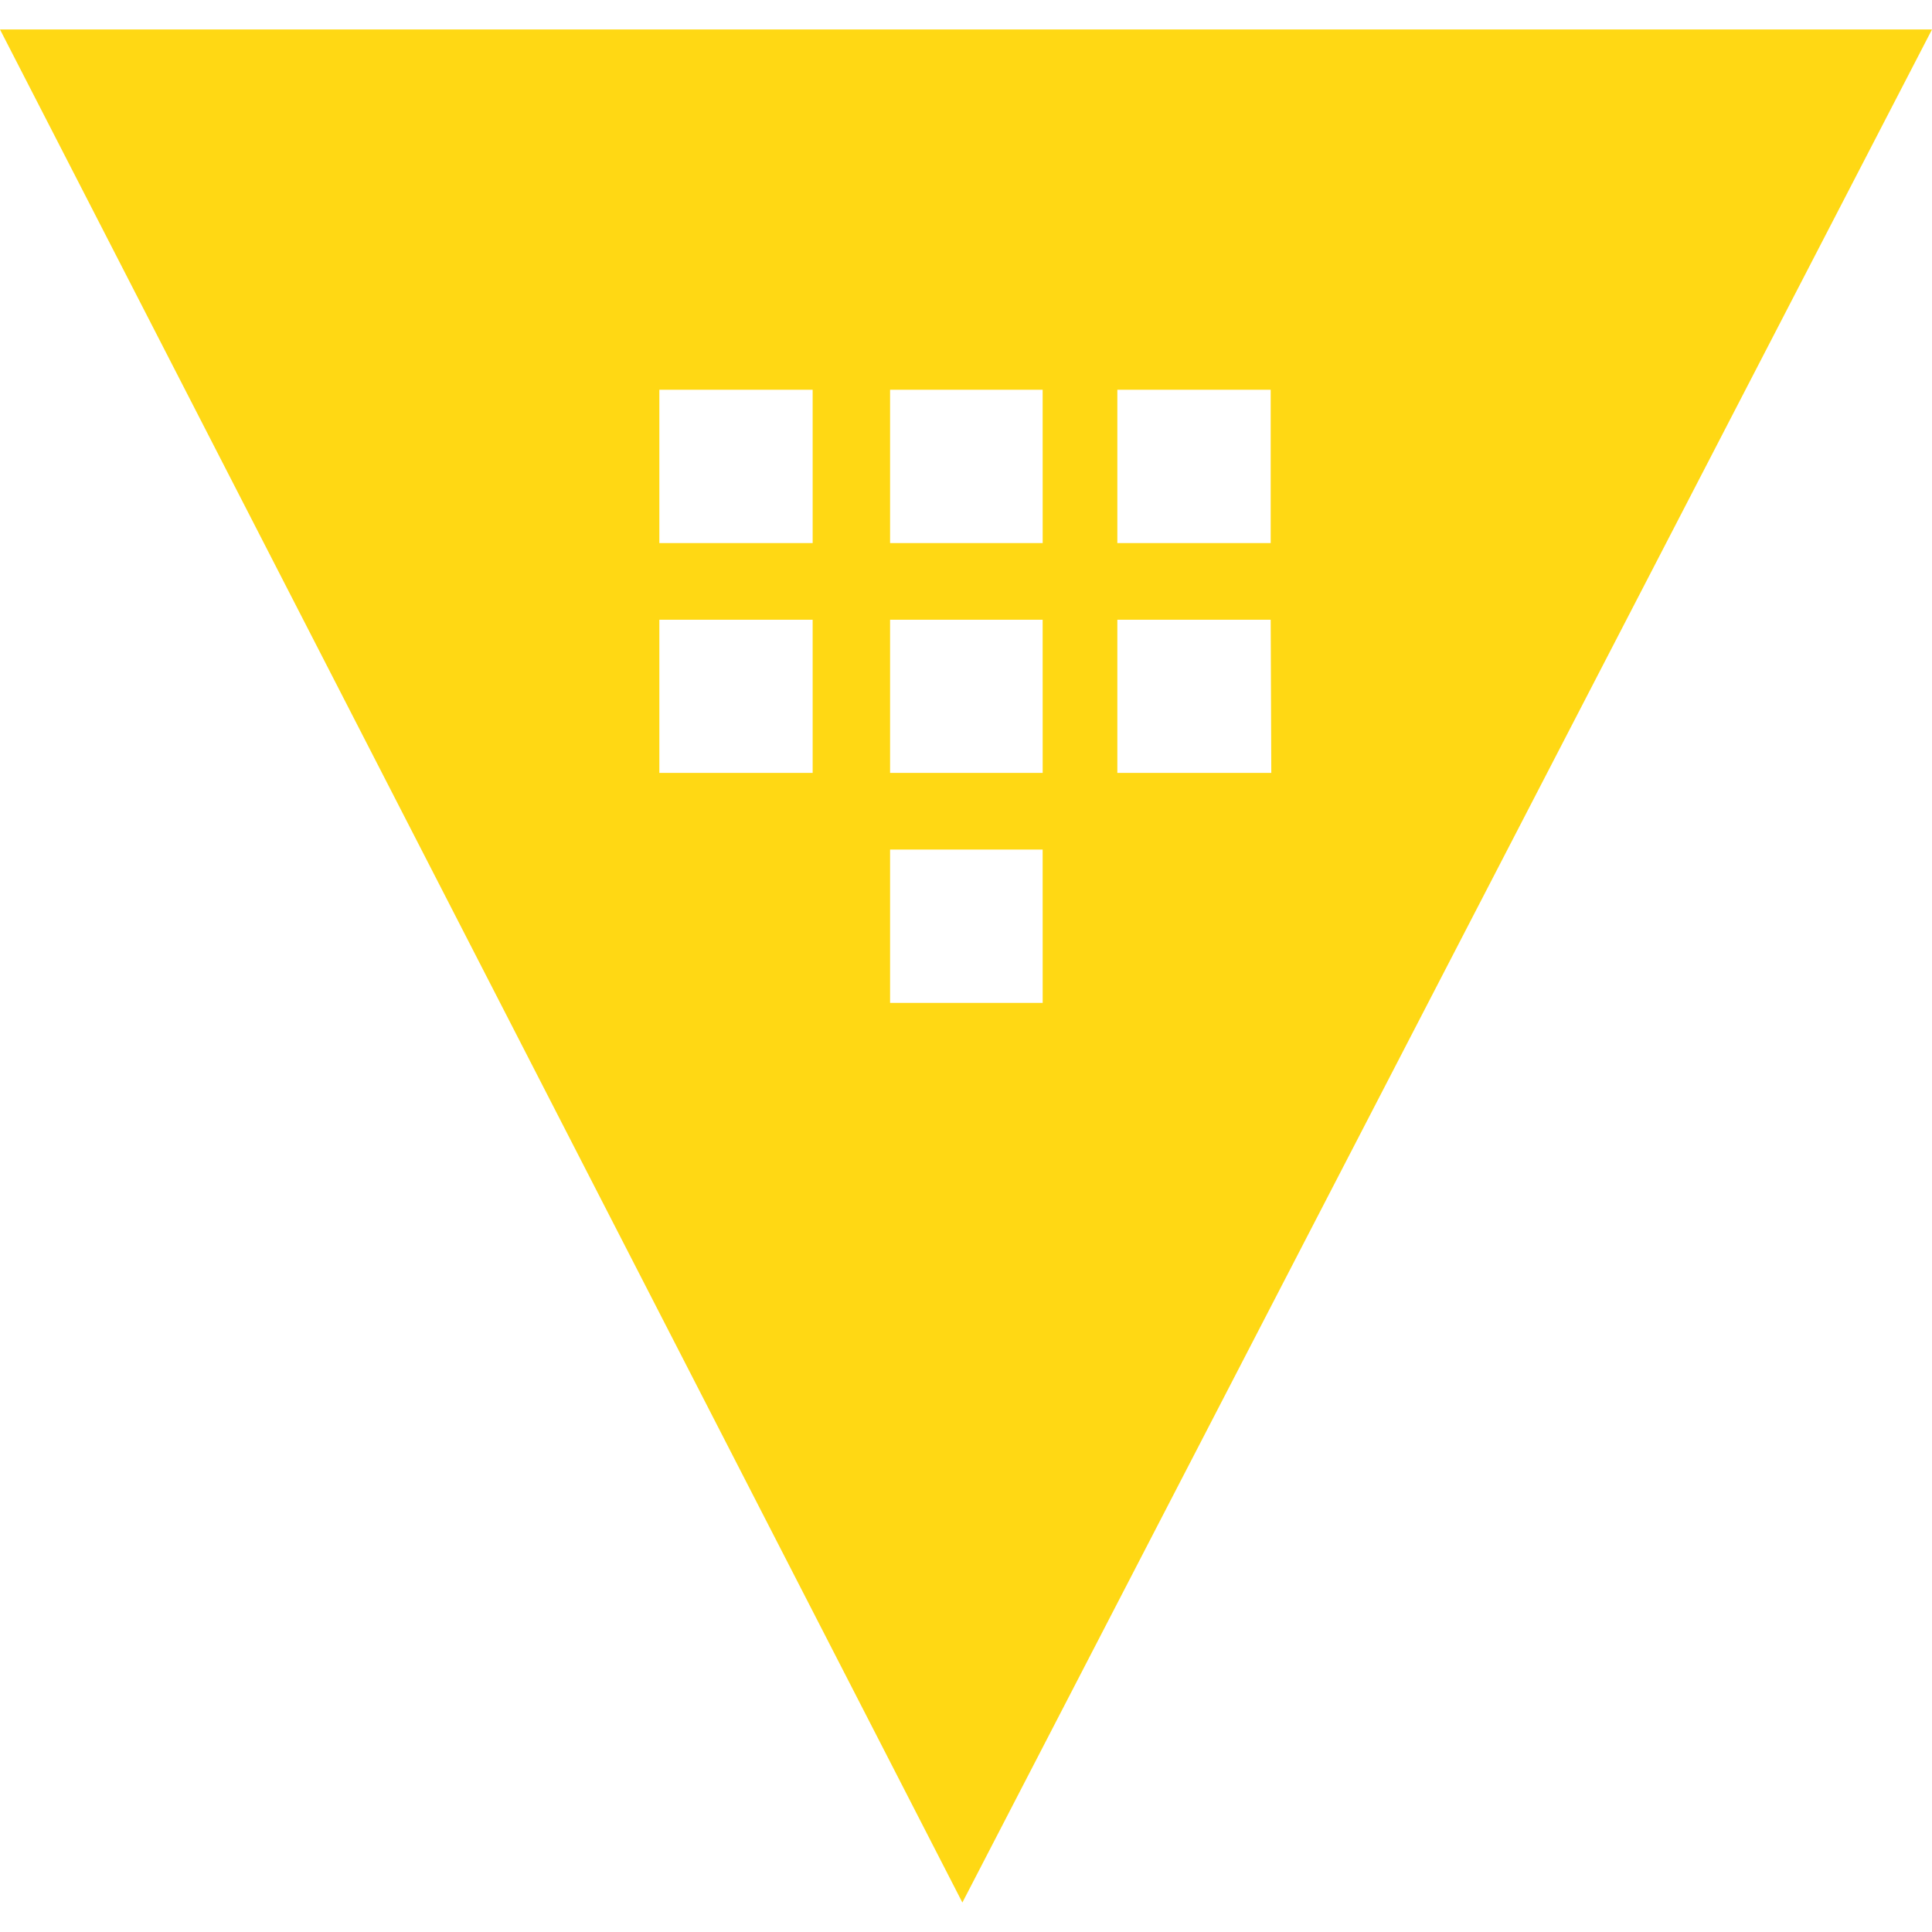
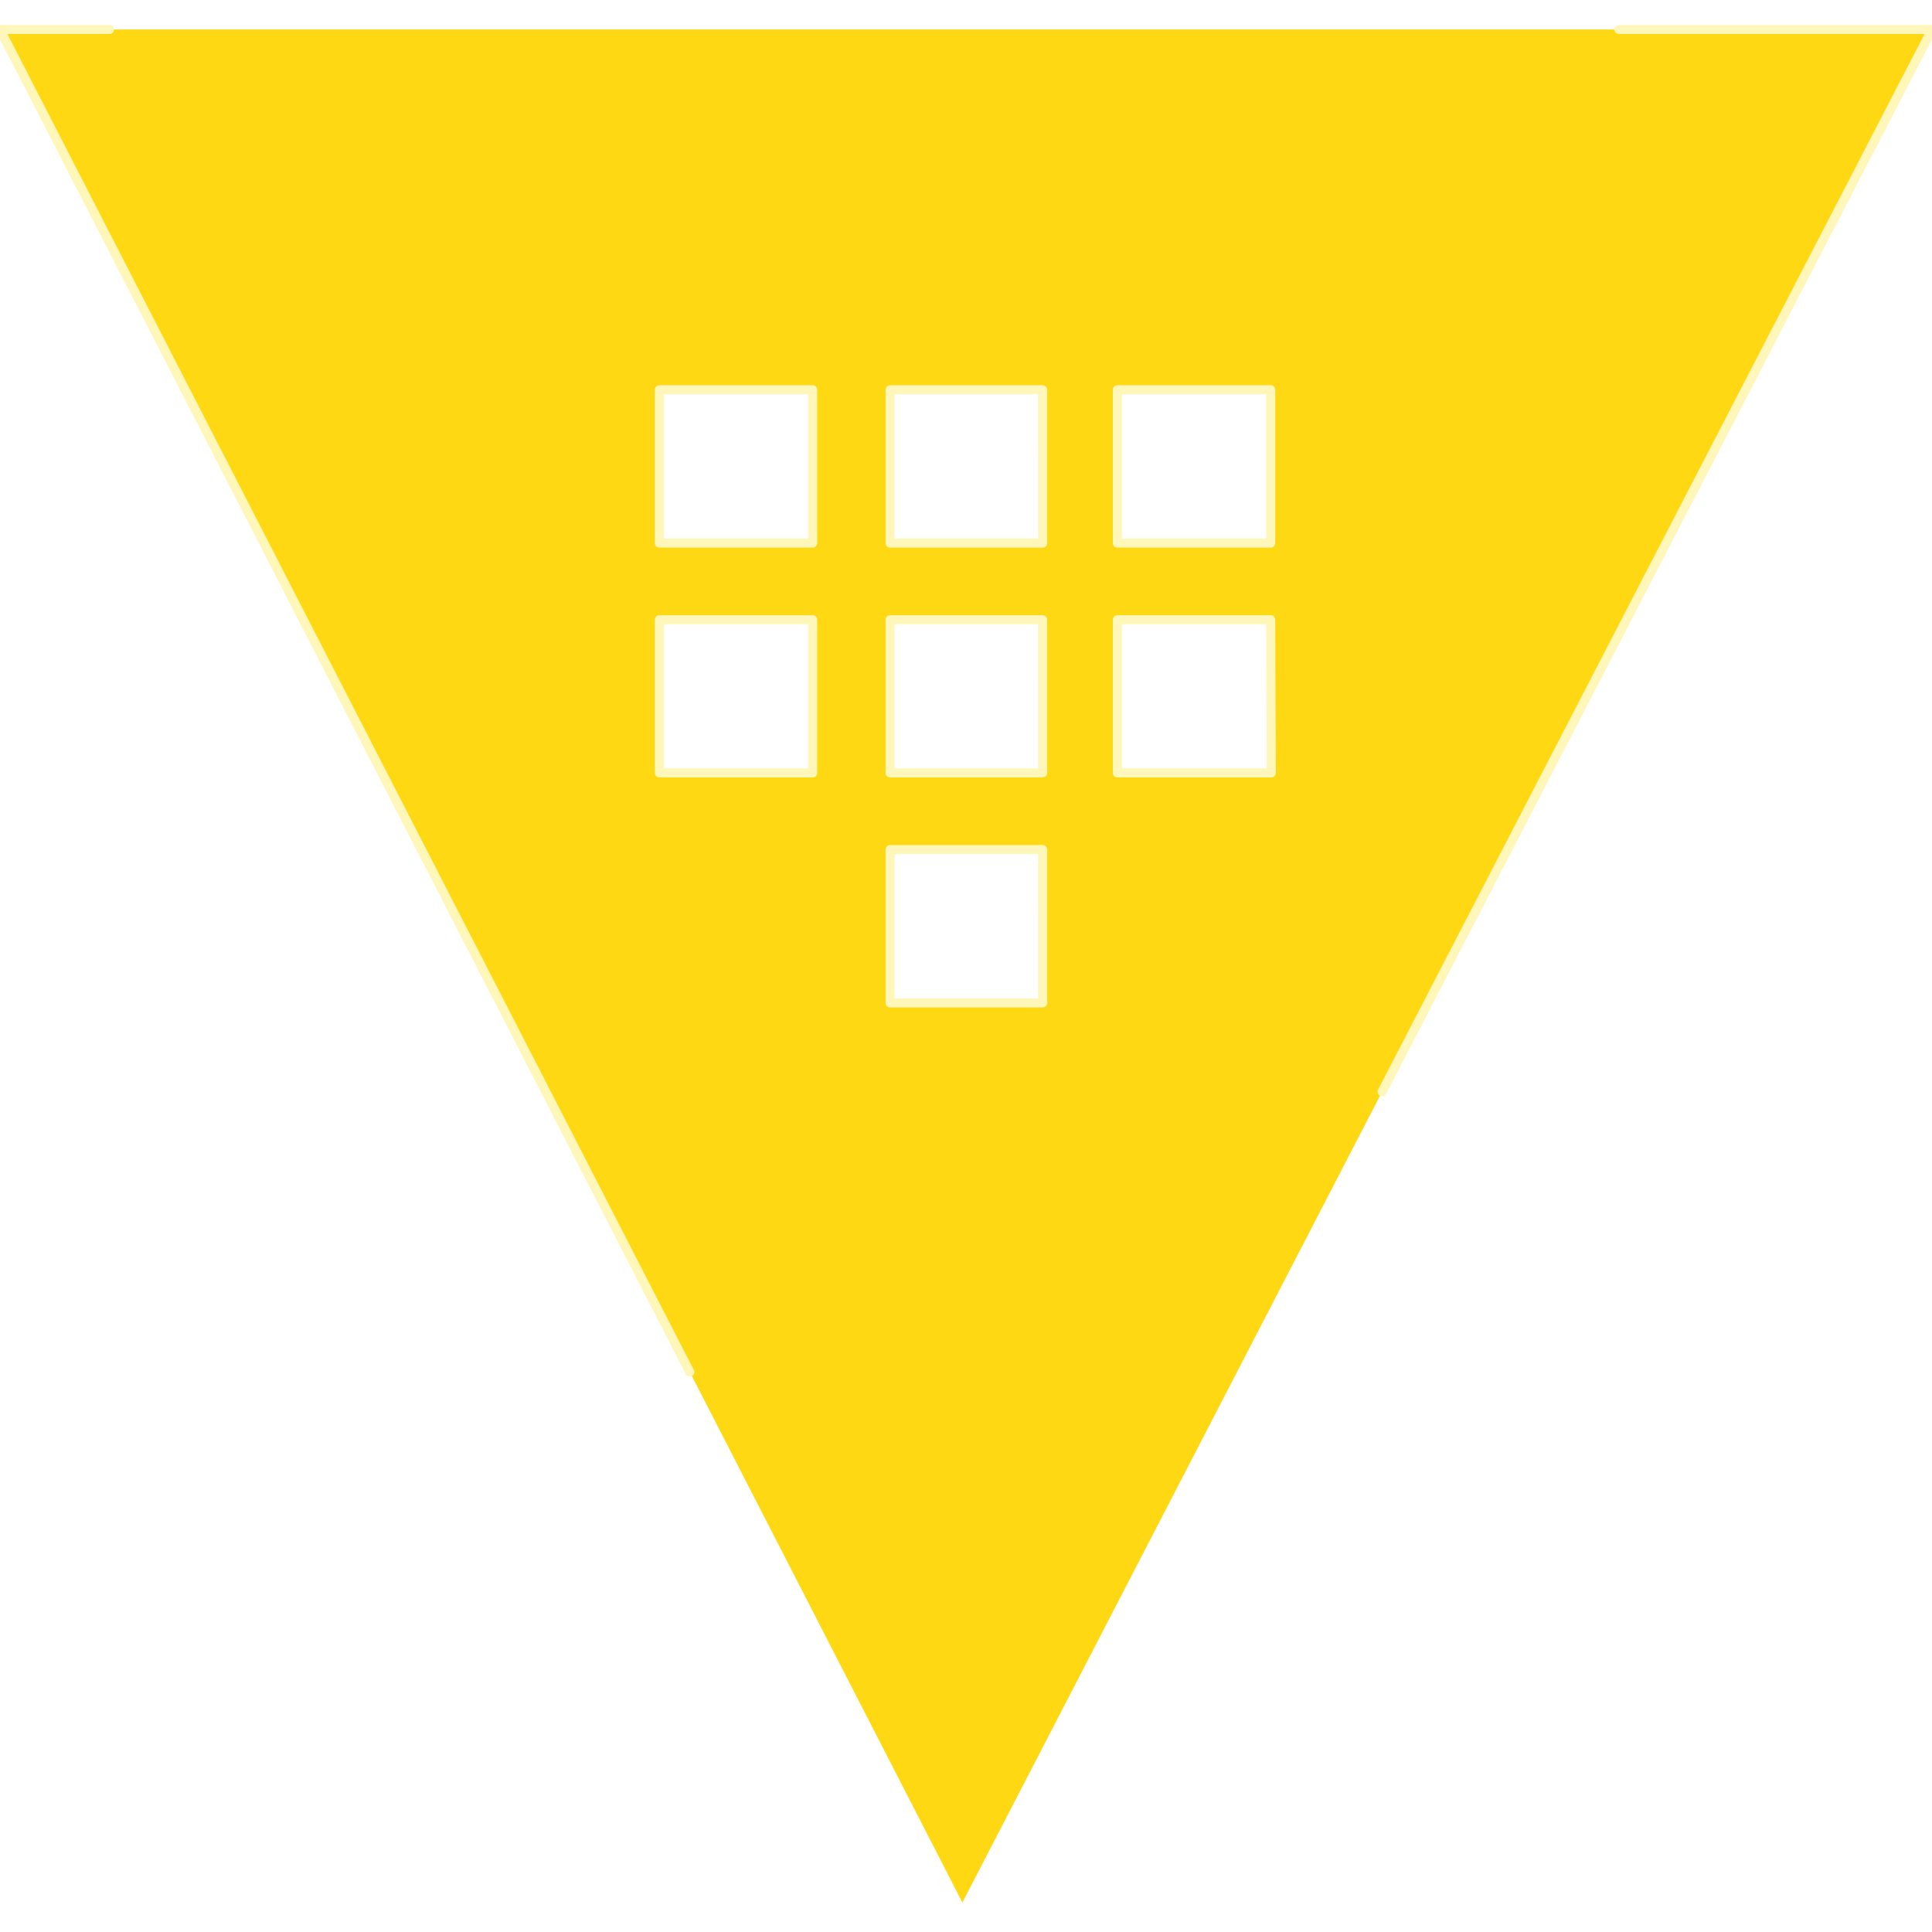
<svg xmlns="http://www.w3.org/2000/svg" viewBox="0 0 24 24" role="img" aria-label="HashiCorp Vault">
-   <style>@keyframes tss_vault_al{0%{opacity:0}5%,94%{opacity:1}99%,100%{opacity:0}}.tss_vault_al{animation:tss_vault_al 3.6s linear infinite}@keyframes tss_vault_mv{0%{transform:scaleX(.12)}38%{transform:scaleX(1.06)}52%,100%{transform:scaleX(1)}}.tss_vault_mv{transform-box:fill-box;transform-origin:50% 50%;animation:tss_vault_mv 3.6s cubic-bezier(.22,1,.36,1) infinite}@media (prefers-reduced-motion: reduce){.tss_vault_al,.tss_vault_mv{animation:none!important}.tss_vault_al{opacity:1!important}.tss_vault_mv{transform:none!important}}</style>
+   <style>@keyframes tss_vault_al{0%{opacity:0}4%,93%{opacity:1}99%,100%{opacity:0}}.tss_vault_al{animation:tss_vault_al 3.6s linear infinite}@keyframes tss_vault_fl{0%,42%{fill-opacity:.25}58%,100%{fill-opacity:1}}.tss_vault_fl{animation:tss_vault_fl 3.6s cubic-bezier(.22,1,.36,1) infinite}@keyframes tss_vault_tr{0%{stroke-dashoffset:100;stroke-opacity:1}44%{stroke-dashoffset:0;stroke-opacity:1}54%{stroke-opacity:1}64%,100%{stroke-opacity:0}}.tss_vault_tr{stroke-dasharray:100;animation:tss_vault_tr 3.6s cubic-bezier(.4,0,.2,1) infinite}@media (prefers-reduced-motion: reduce){.tss_vault_al,.tss_vault_fl,.tss_vault_tr{animation:none!important}.tss_vault_al{opacity:1!important}.tss_vault_fl{fill-opacity:1!important}.tss_vault_tr{stroke-opacity:0!important}}</style>
  <g class="tss_vault_al">
-     <g class="tss_vault_mv">
+     <g class="tss_vault_fl">
      <g transform="translate(0 0) scale(0.1875)">
        <path fill="#ffd814" d="m0 1.953 63.76 124.094L128 1.953Zm53.841 49.254H43.684V41.06H53.84zm0-15.227H43.684V25.822H53.84ZM69.08 66.444H58.97V56.286h10.108zm0-15.237H58.97V41.06h10.108zm0-15.227H58.97V25.822h10.108Zm15.147 15.227H74.027V41.06h10.159ZM74.027 35.98V25.822h10.159V35.98z" />
      </g>
    </g>
+     <path class="tss_vault_tr" pathLength="100" fill="none" stroke="#FFF6B9" stroke-width=".6" stroke-linecap="round" stroke-linejoin="round" transform="translate(0 0) scale(0.1875)" d="m0 1.953 63.76 124.094L128 1.953Zm53.841 49.254H43.684V41.06H53.84zm0-15.227H43.684V25.822H53.84ZM69.08 66.444H58.97V56.286h10.108zm0-15.237H58.97V41.06h10.108zm0-15.227H58.97V25.822h10.108Zm15.147 15.227H74.027V41.06h10.159ZM74.027 35.98V25.822h10.159V35.98z" />
  </g>
</svg>
